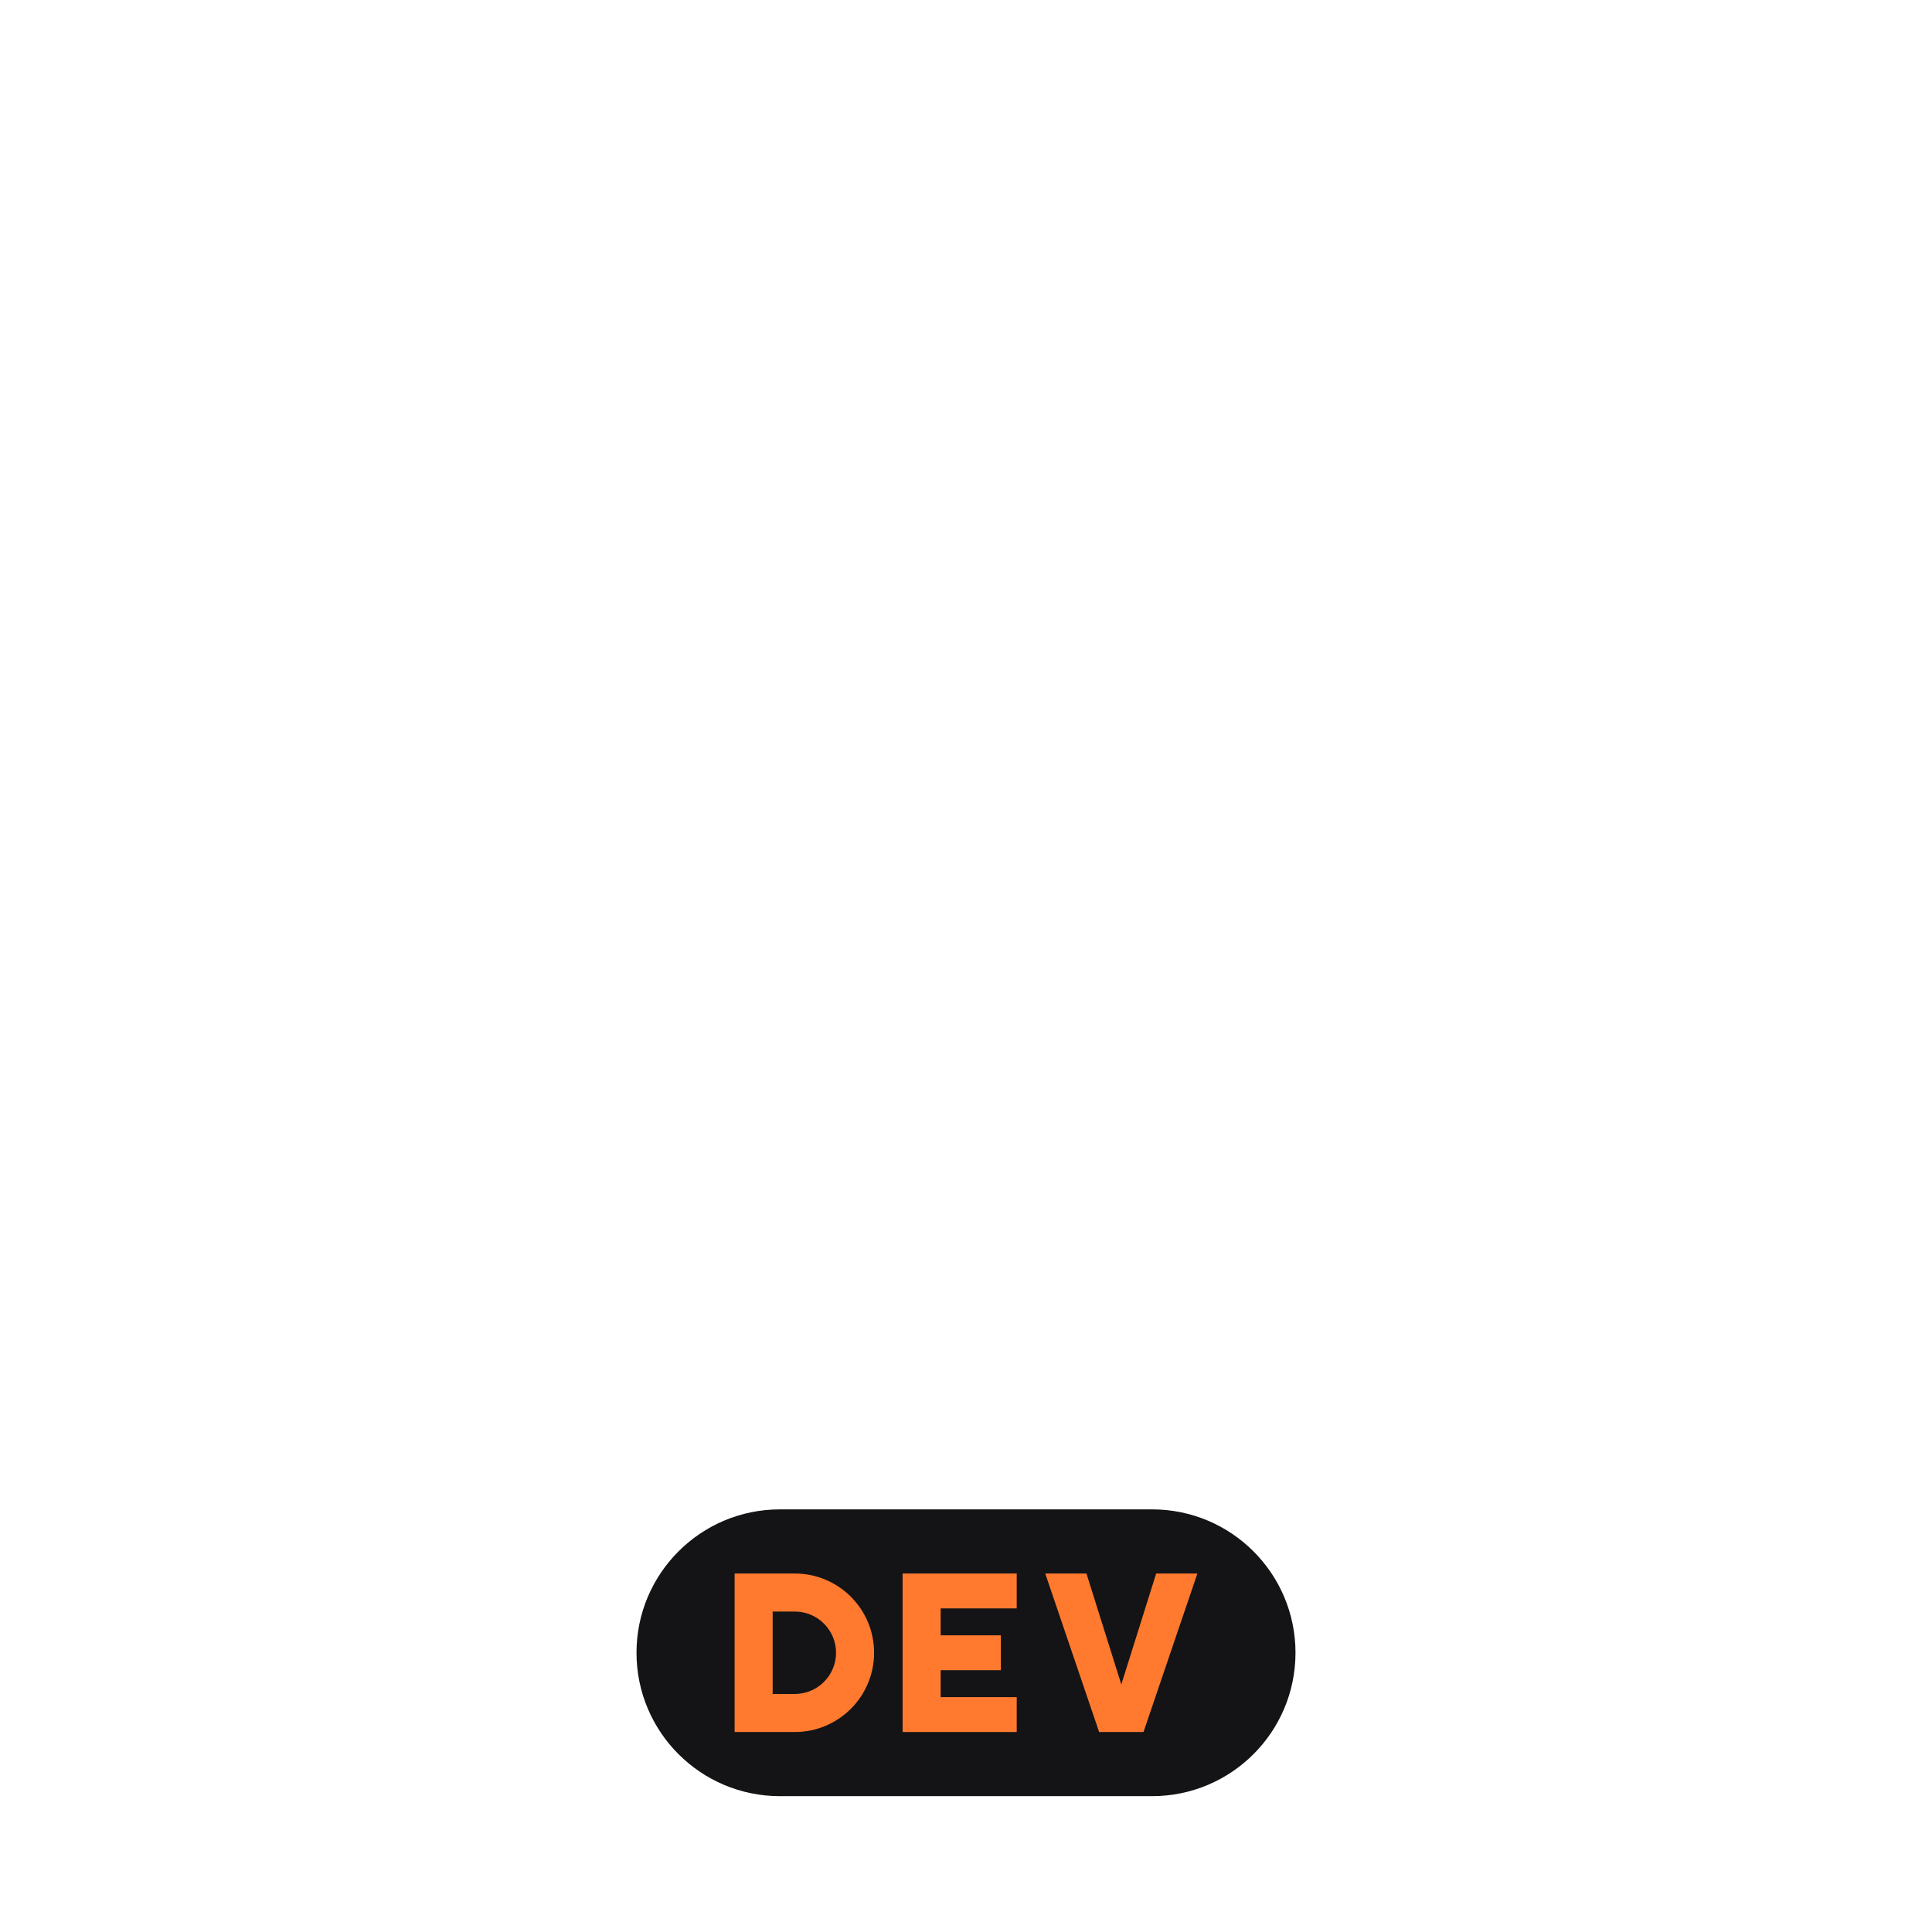
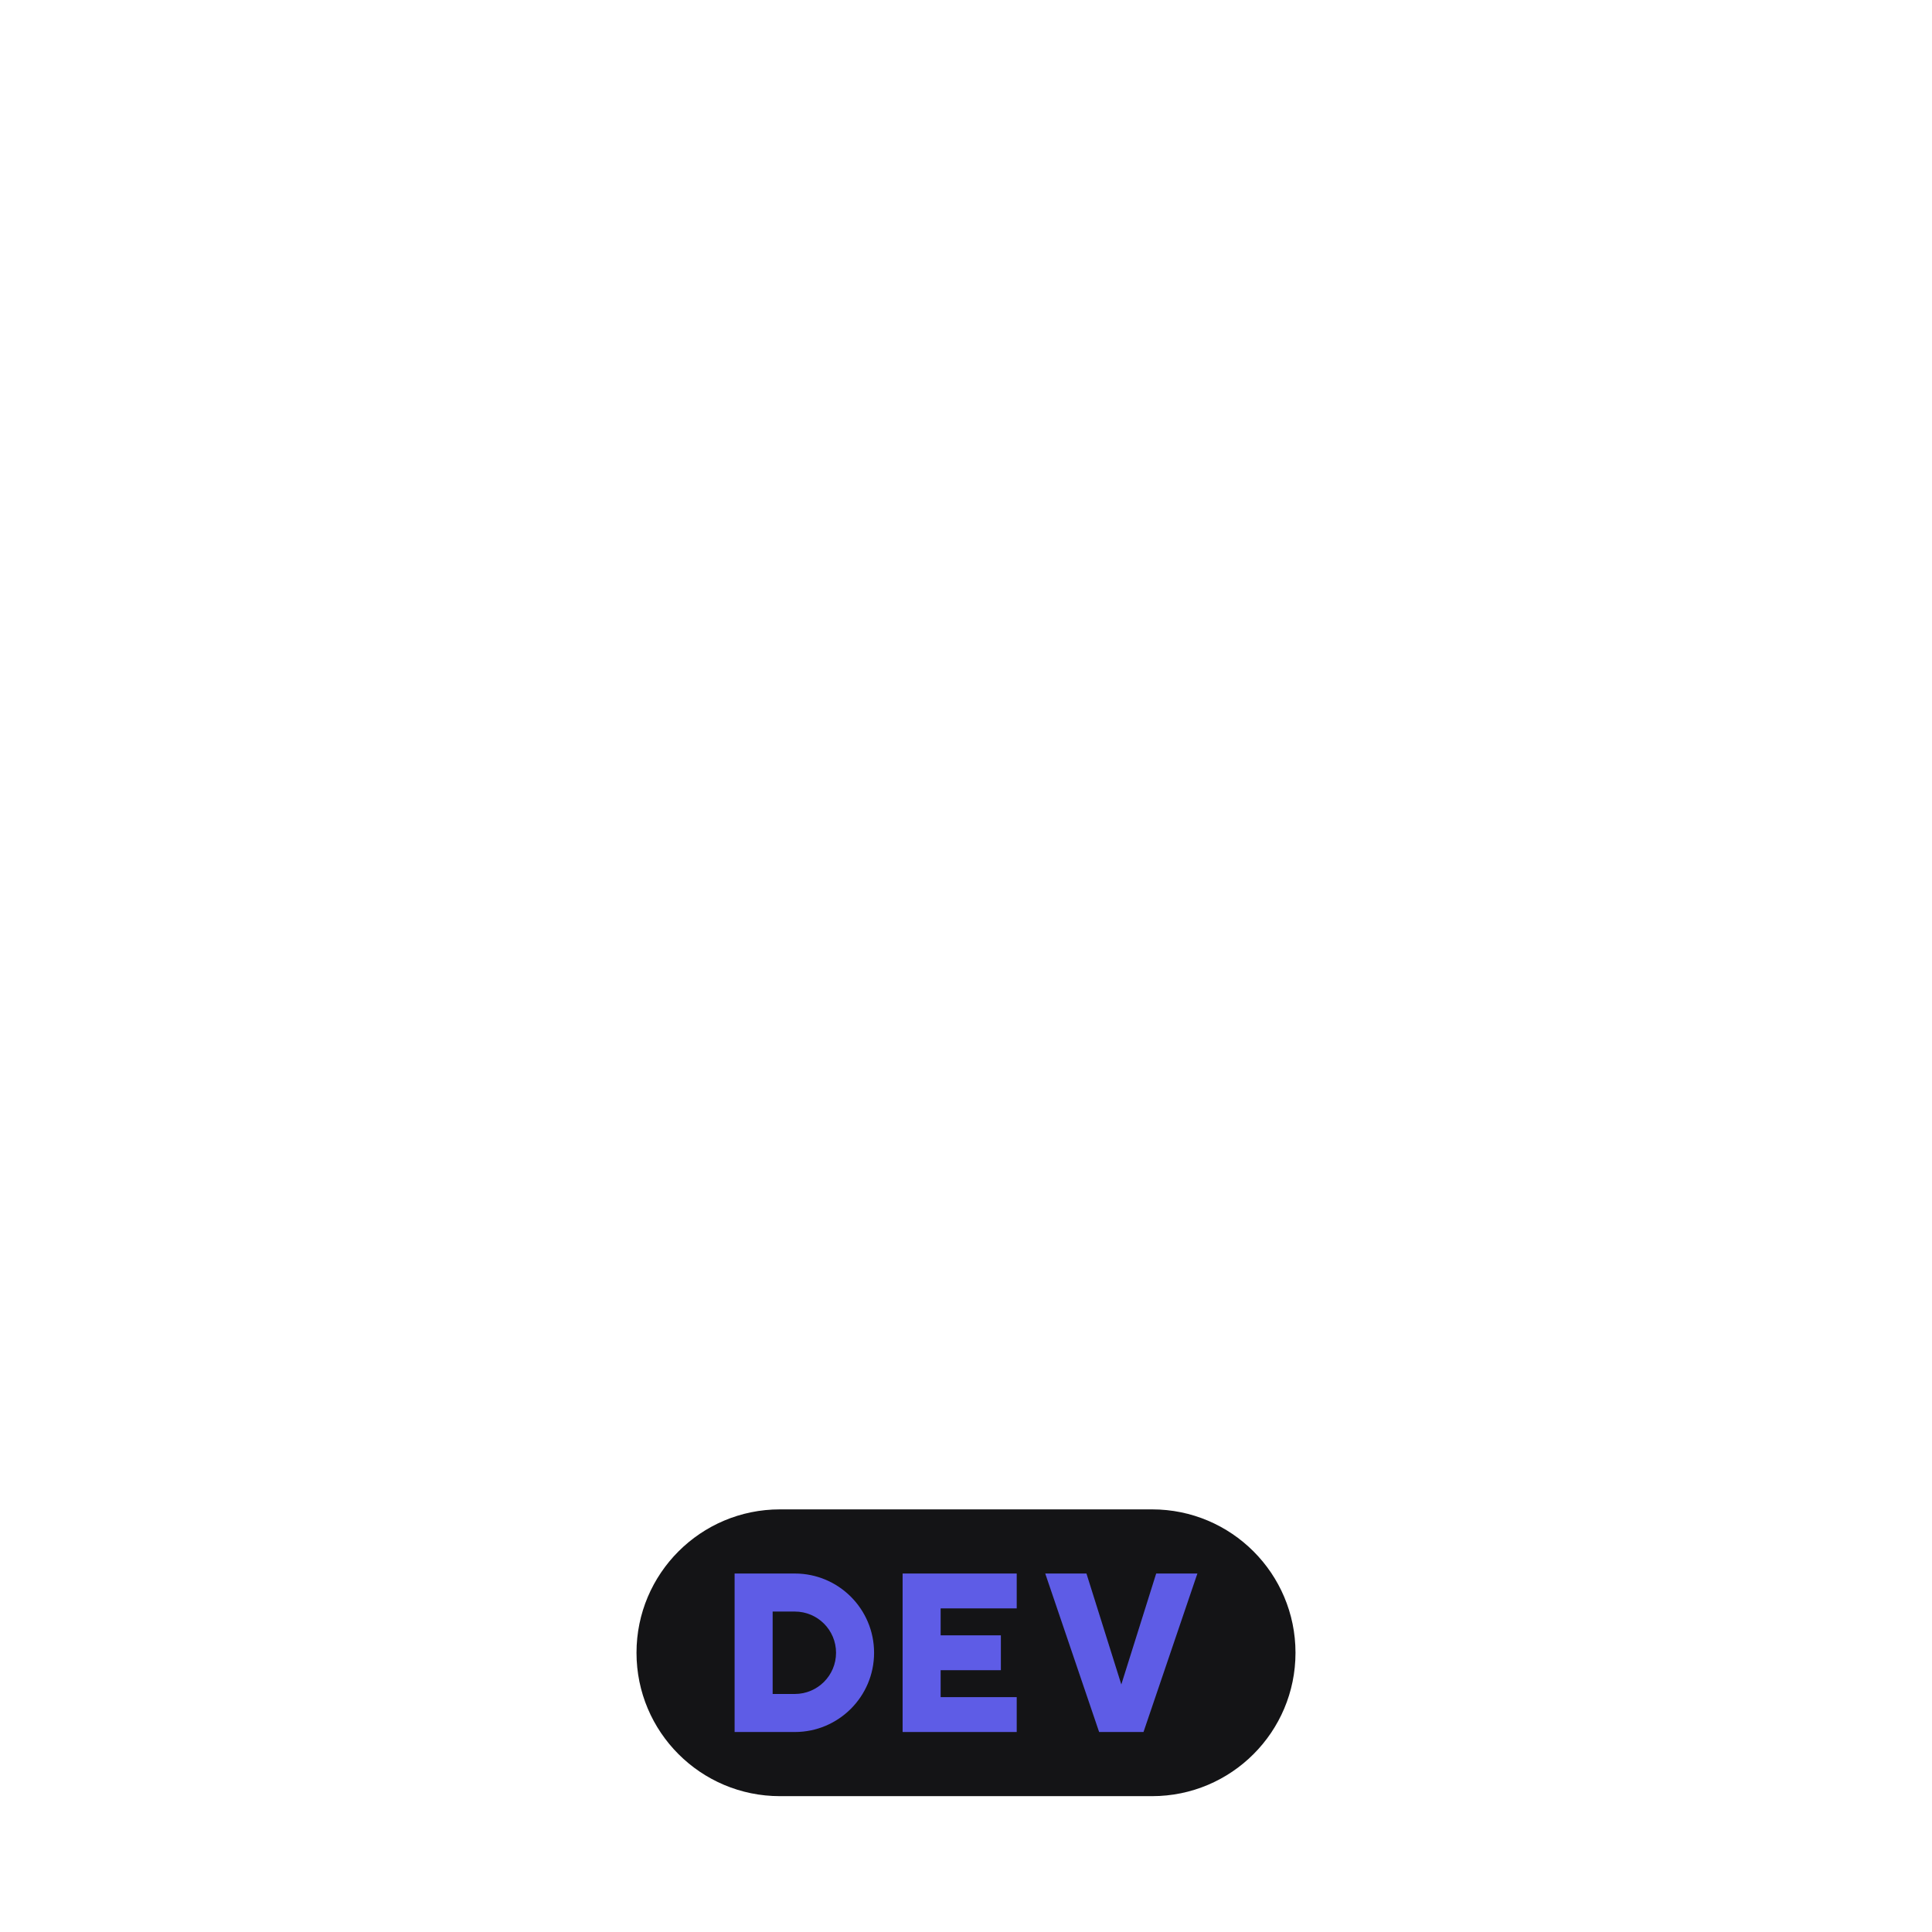
<svg xmlns="http://www.w3.org/2000/svg" viewBox="0 0 1024 1024" width="1024" height="1024">
  <path fill="#141416" d="M413.36 800 H610.64 A76 76 0 0 1 686.64 876 V876 A76 76 0 0 1 610.64 952 H413.36 A76 76 0 0 1 337.36 876 V876 A76 76 0 0 1 413.36 800 Z" />
-   <g fill="#FF7A2F">
+   <g fill="#5E5CE6">
    <path transform="translate(389.36 834) scale(0.84)" d="M0 0 H38 A50 50 0 0 1 88 50 A50 50 0 0 1 38 100 H0 Z M24 24 V76 H38 A26 26 0 0 0 64 50 A26 26 0 0 0 38 24 Z" />
    <path transform="translate(478.40 834) scale(0.84)" d="M0 0 H72 V22 H24 V39 H62 V61 H24 V78 H72 V100 H0 Z" />
    <path transform="translate(554.00 834) scale(0.84)" d="M0 0 H26 L48 70 L70 0 H96 L62 100 H34 Z" />
  </g>
</svg>
